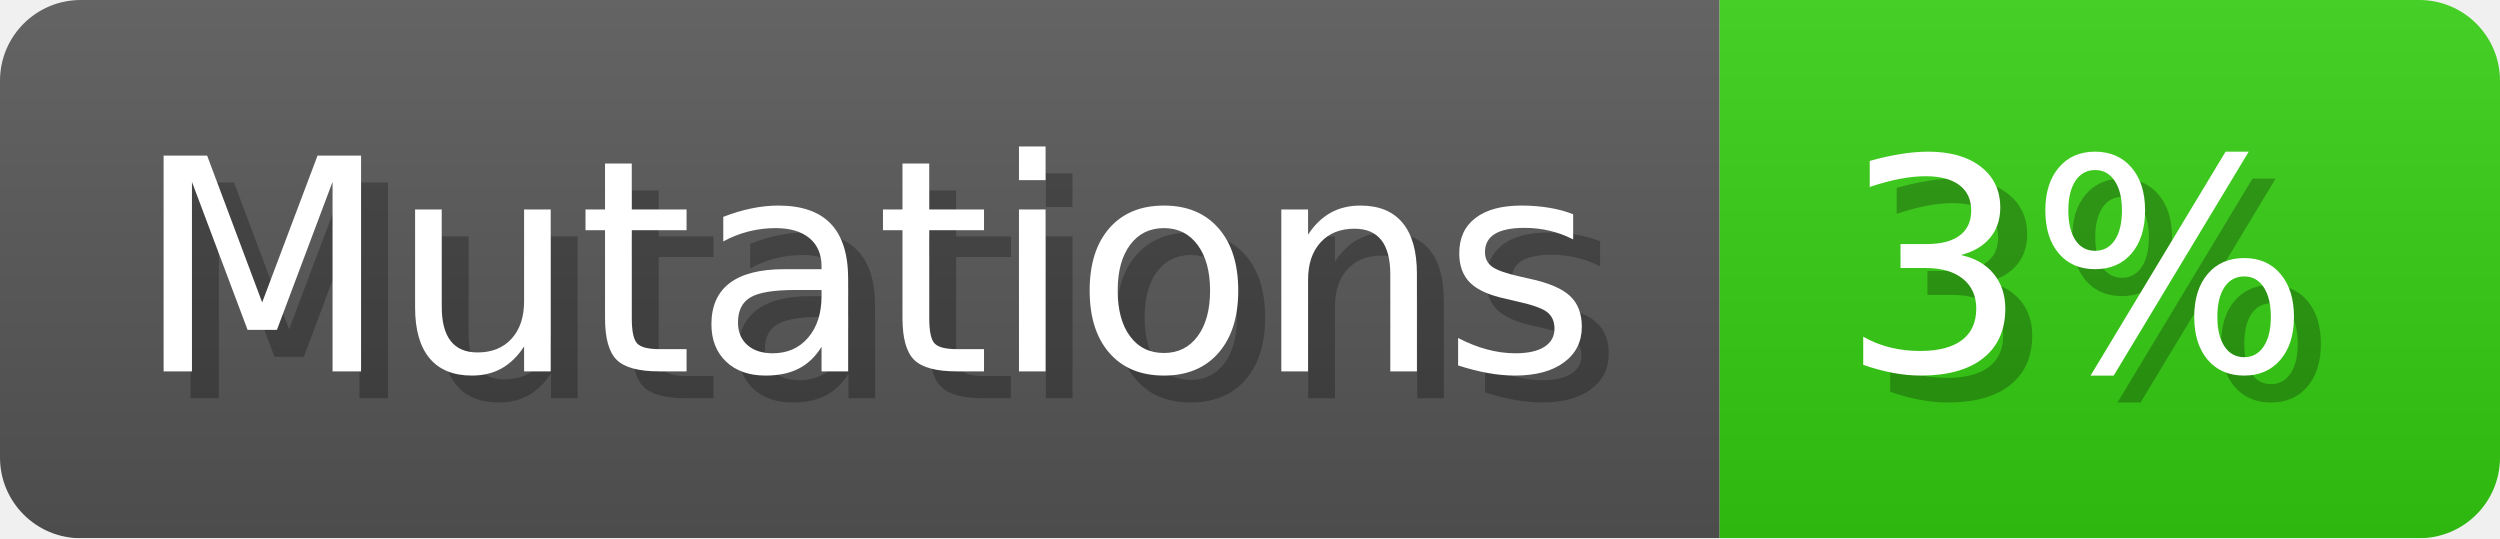
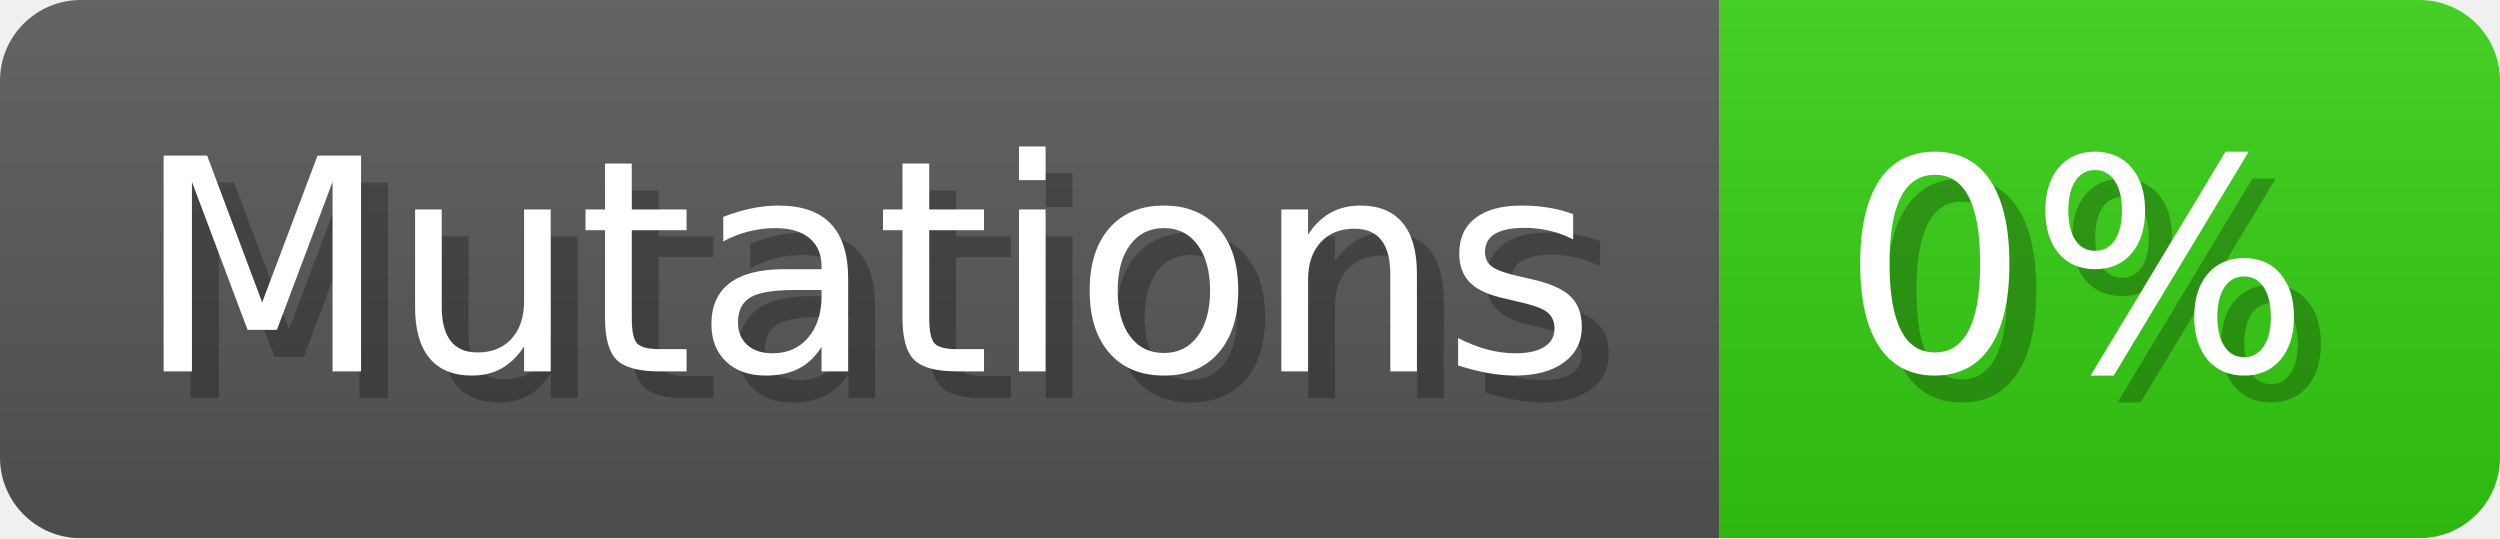
- <svg xmlns="http://www.w3.org/2000/svg" width="92.9" height="20" viewBox="0 0 929 200" role="img" aria-label="Mutations: 3%">
+ <svg xmlns="http://www.w3.org/2000/svg" width="92.9" height="20" viewBox="0 0 929 200" role="img" aria-label="Mutations: 0%">
  <linearGradient id="a" x2="0" y2="100%">
    <stop offset="0" stop-opacity=".1" stop-color="#EEE" />
    <stop offset="1" stop-opacity=".1" />
  </linearGradient>
  <mask id="m">
    <rect width="929" height="200" rx="30" fill="#FFF" />
  </mask>
  <g mask="url(#m)">
    <rect width="639" height="200" fill="#555" />
    <rect width="290" height="200" fill="#3C1" x="639" />
    <rect width="929" height="200" fill="url(#a)" />
  </g>
  <g aria-hidden="true" fill="#fff" text-anchor="start" font-family="Verdana,DejaVu Sans,sans-serif" font-size="110">
    <text x="60" y="148" textLength="539" fill="#000" opacity="0.25">Mutations</text>
    <text x="50" y="138" textLength="539">Mutations</text>
-     <text x="694" y="148" textLength="190" fill="#000" opacity="0.25">3%</text>
-     <text x="684" y="138" textLength="190">3%</text>
+     <text x="694" y="148" textLength="190" fill="#000" opacity="0.25">0%</text>
+     <text x="684" y="138" textLength="190">0%</text>
  </g>
</svg>
